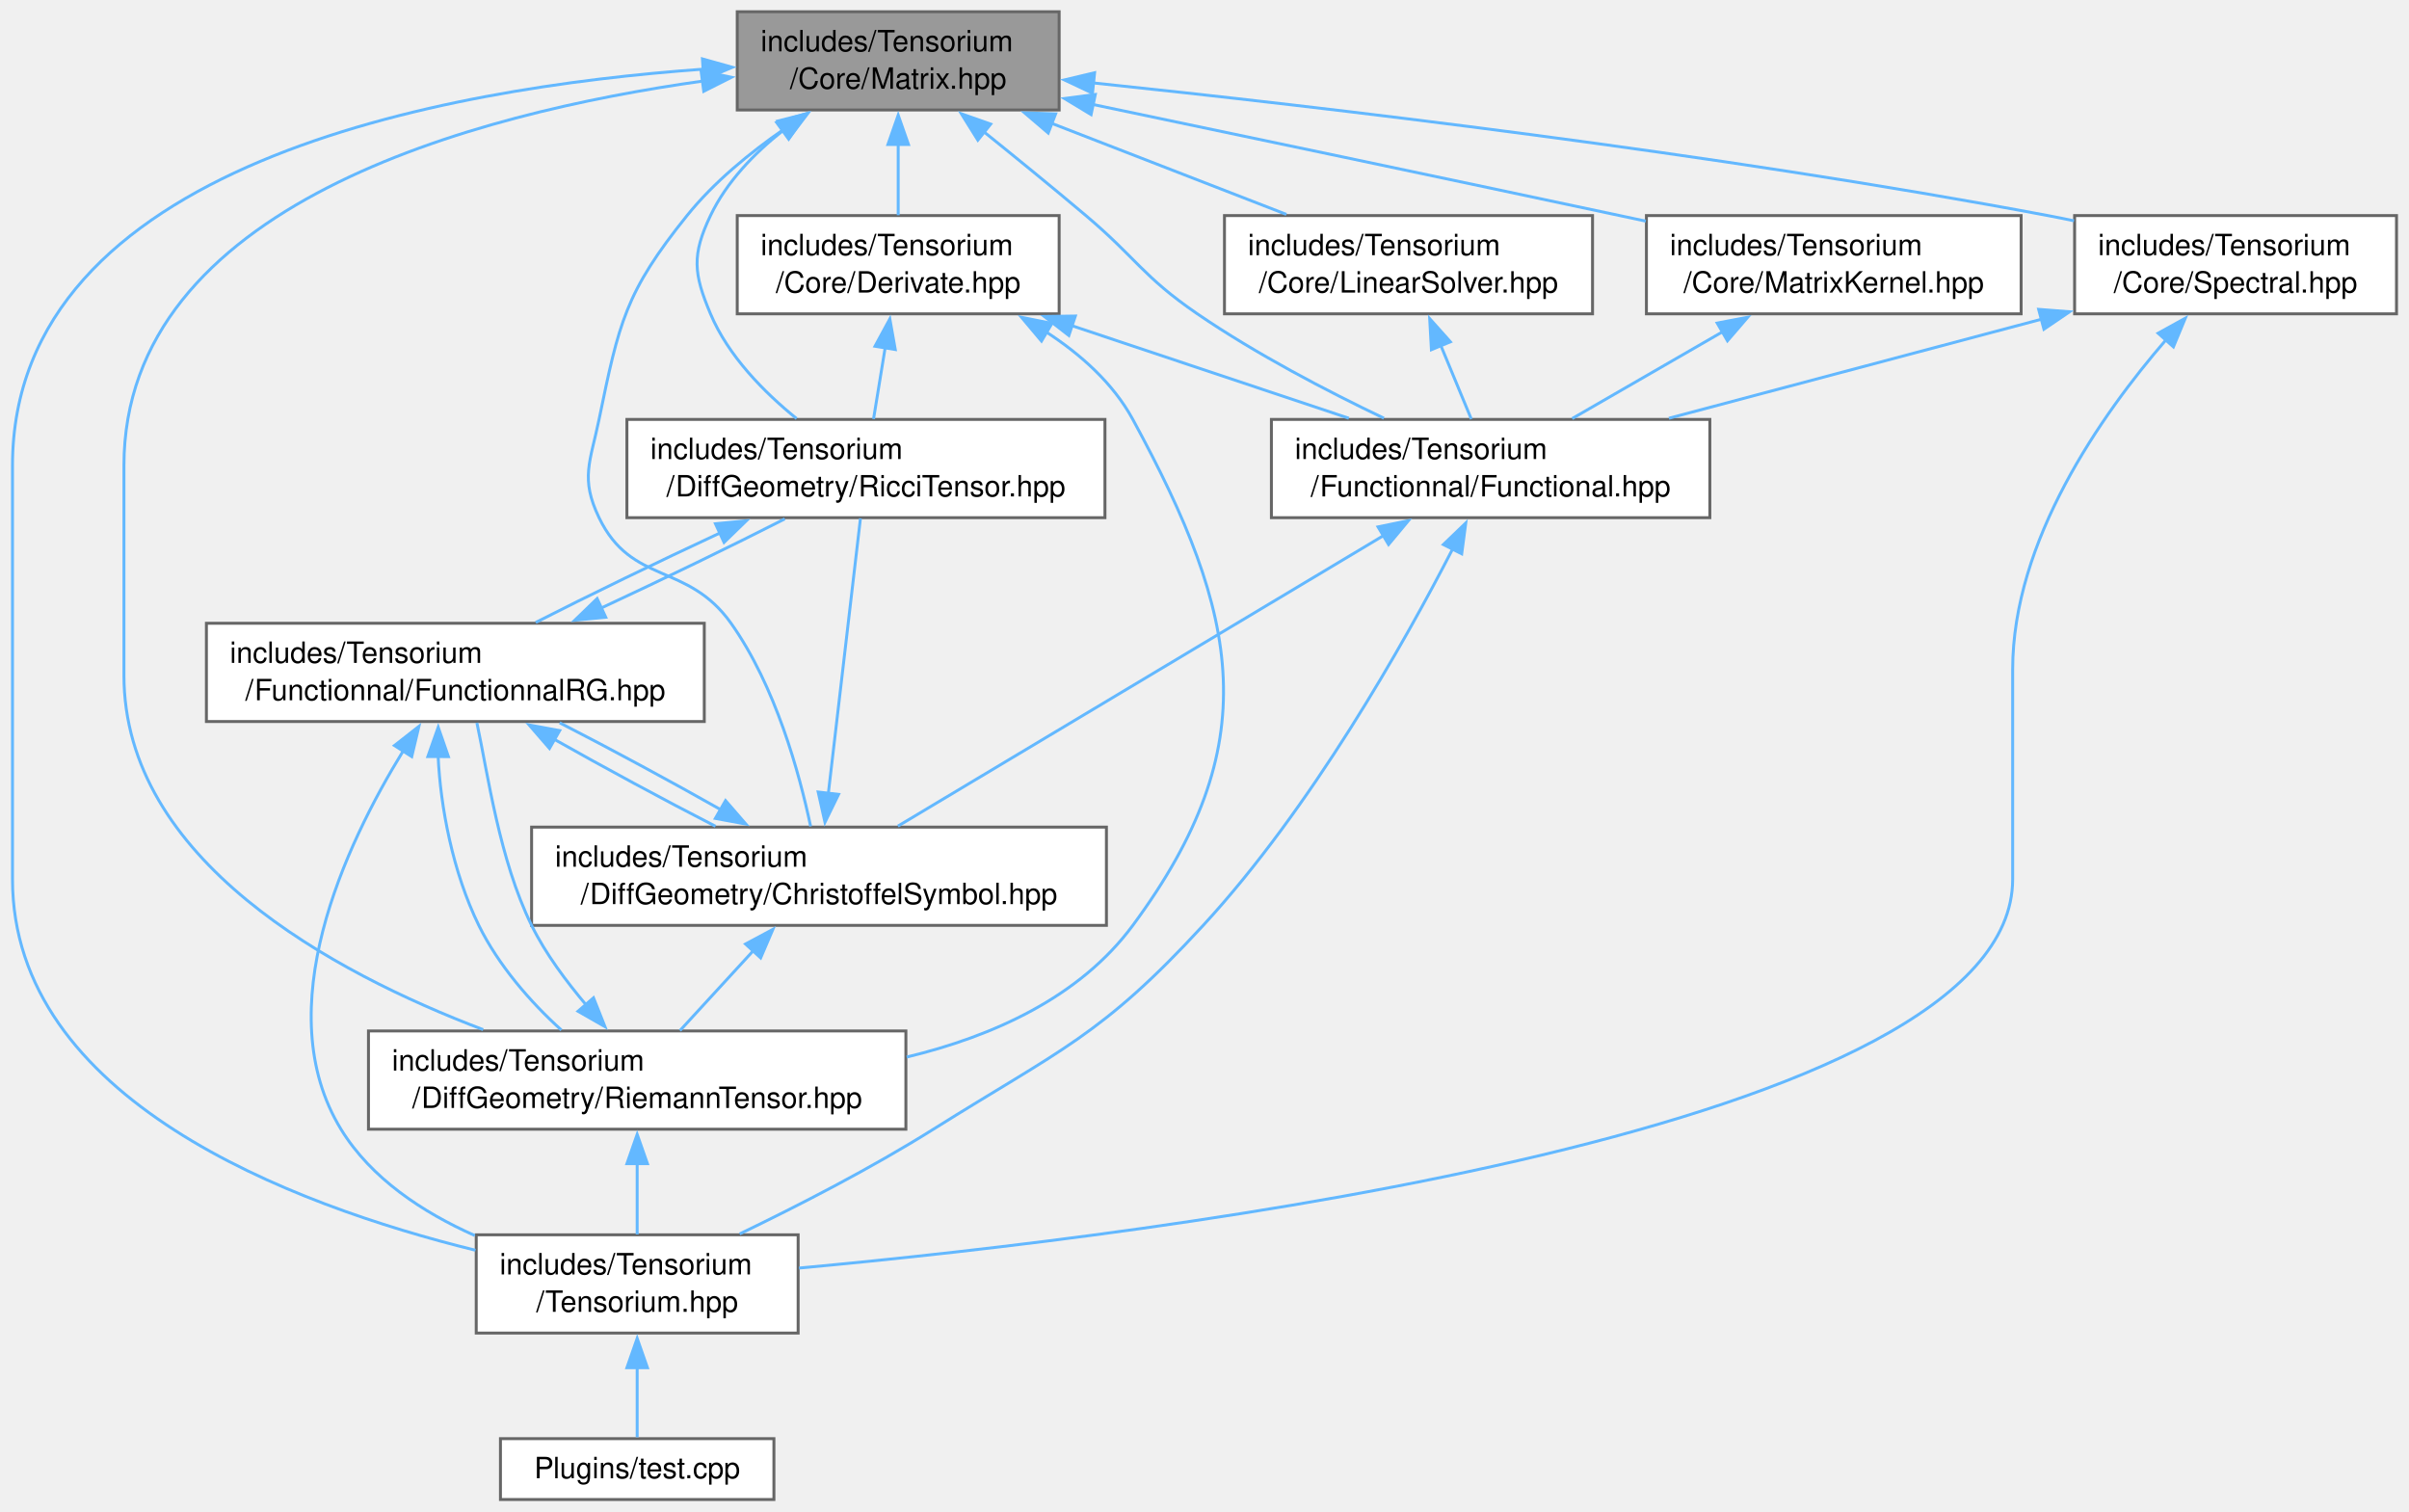
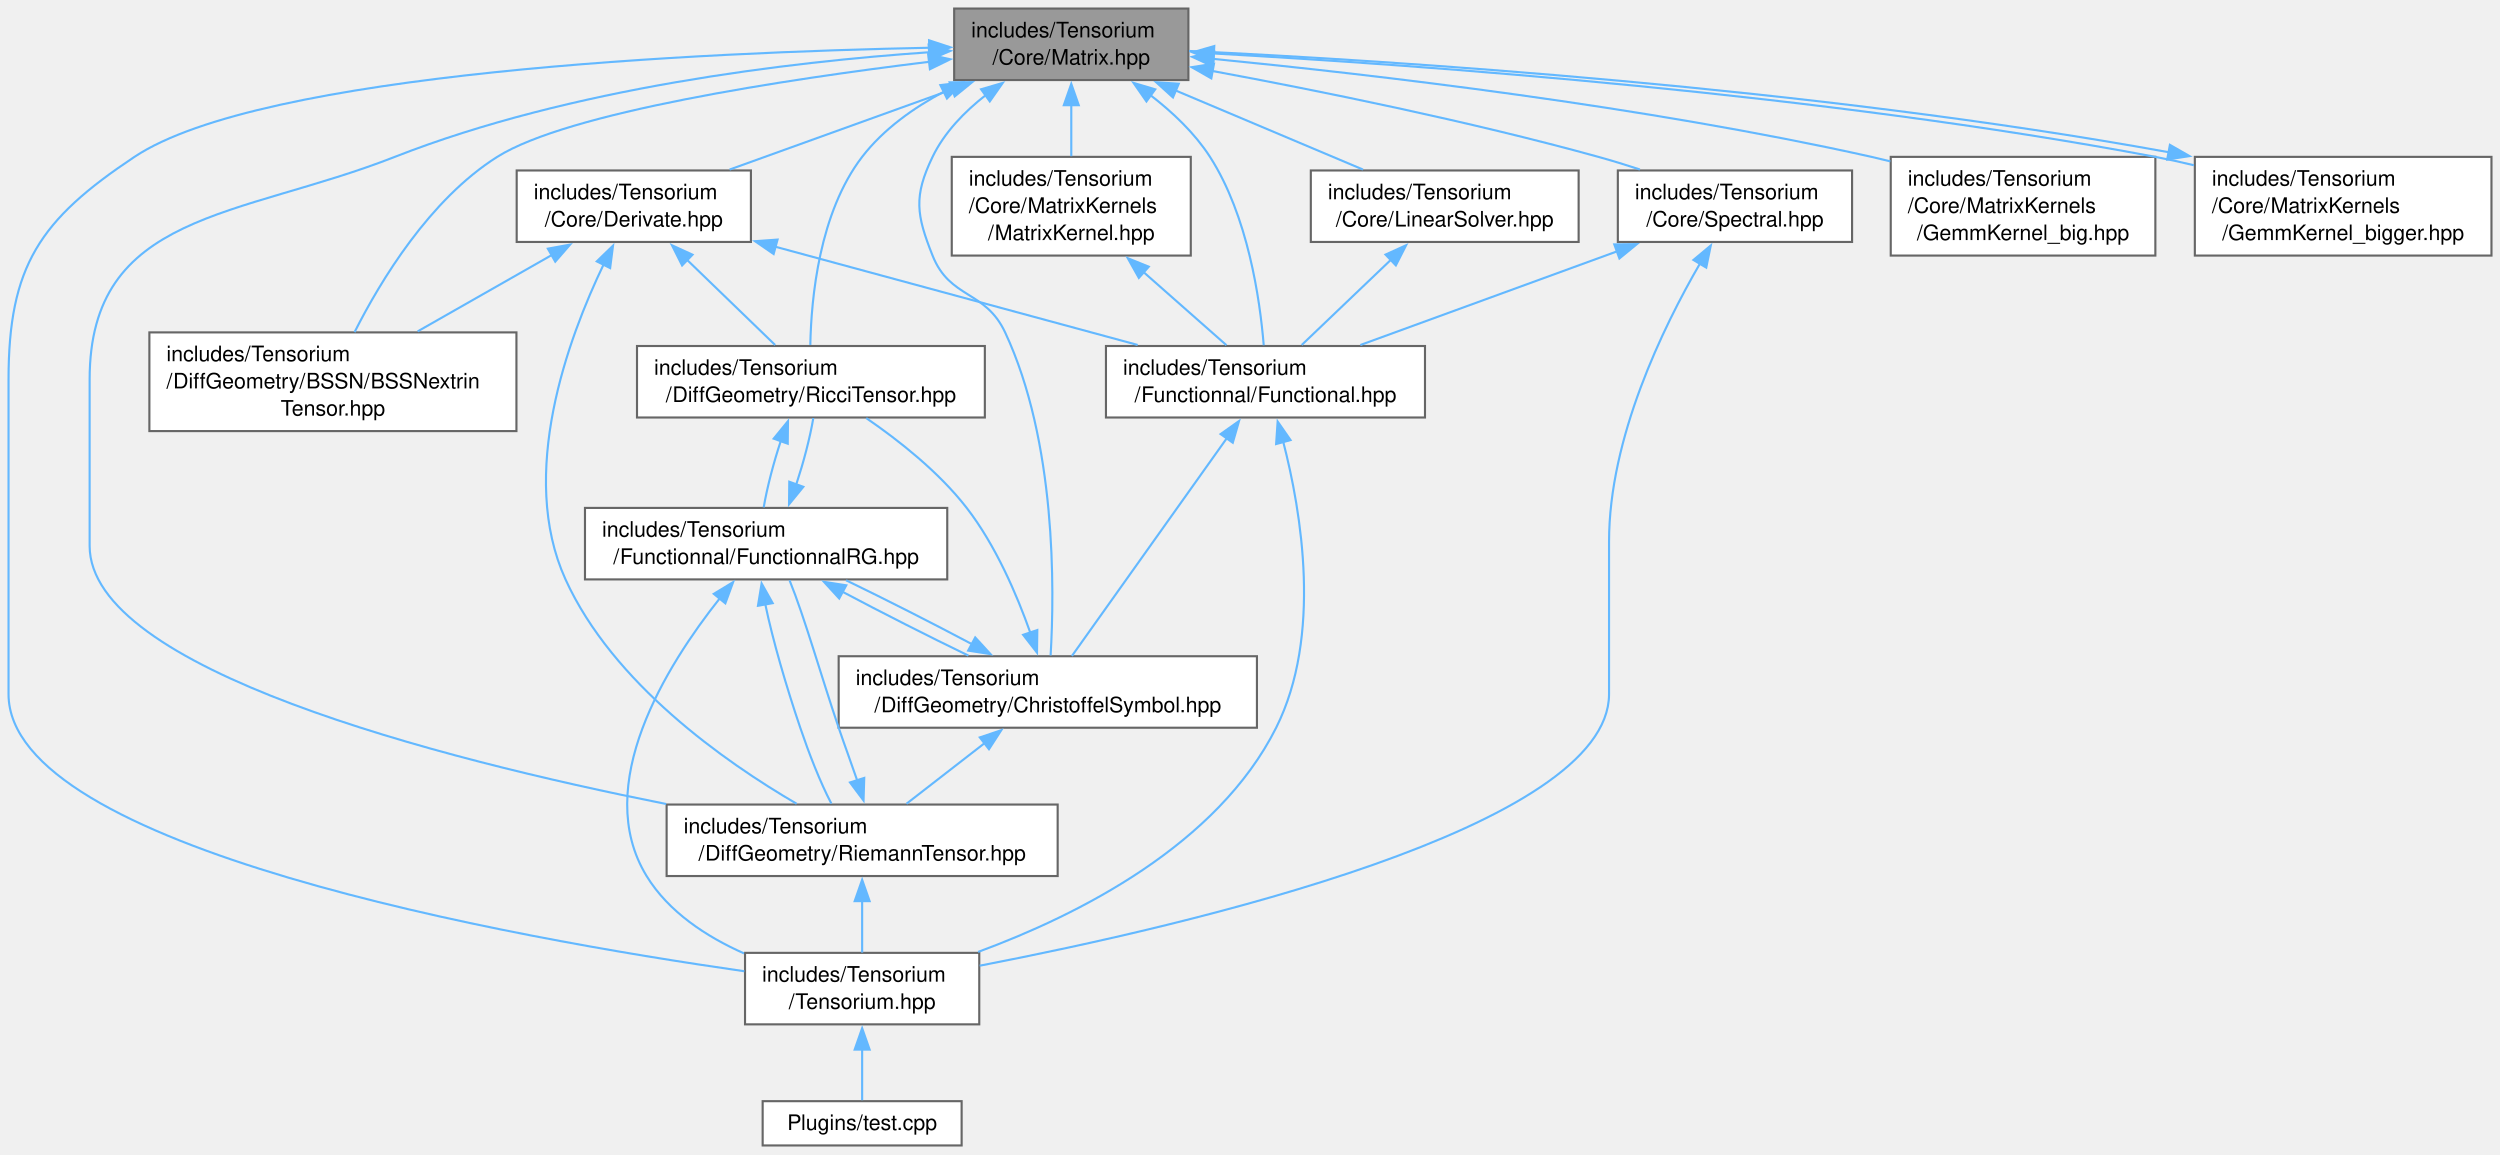
- <svg xmlns="http://www.w3.org/2000/svg" xmlns:xlink="http://www.w3.org/1999/xlink" width="821pt" height="515pt" viewBox="0.00 0.00 820.88 515.25">
-   <g id="graph0" class="graph" transform="scale(1 1) rotate(0) translate(4 511.25)">
+ <svg xmlns="http://www.w3.org/2000/svg" xmlns:xlink="http://www.w3.org/1999/xlink" width="1172pt" height="541pt" viewBox="0.00 0.00 1171.50 540.75">
+   <g id="graph0" class="graph" transform="scale(1 1) rotate(0) translate(4 536.75)">
    <g id="Node000001" class="node">
      <g id="a_Node000001">
        <a xlink:title=" ">
-           <polygon fill="#999999" stroke="#666666" points="356.88,-507.25 247.12,-507.25 247.12,-473.75 356.88,-473.75 356.88,-507.25" />
-           <text text-anchor="start" x="255.12" y="-493.75" font-family="Helvetica,sans-Serif" font-size="10.00">includes/Tensorium</text>
-           <text text-anchor="middle" x="302" y="-481" font-family="Helvetica,sans-Serif" font-size="10.00">/Core/Matrix.hpp</text>
+           <polygon fill="#999999" stroke="#666666" points="552.88,-532.75 443.12,-532.75 443.12,-499.25 552.88,-499.25 552.88,-532.75" />
+           <text text-anchor="start" x="451.12" y="-519.25" font-family="Helvetica,sans-Serif" font-size="10.00">includes/Tensorium</text>
+           <text text-anchor="middle" x="498" y="-506.5" font-family="Helvetica,sans-Serif" font-size="10.00">/Core/Matrix.hpp</text>
        </a>
      </g>
    </g>
    <g id="Node000002" class="node">
      <g id="a_Node000002">
        <a xlink:href="Derivate_8hpp.html" target="_top" xlink:title="Numerical differentiation operators using SIMD.">
-           <polygon fill="white" stroke="#666666" points="356.88,-437.75 247.12,-437.75 247.12,-404.25 356.88,-404.25 356.88,-437.75" />
-           <text text-anchor="start" x="255.12" y="-424.25" font-family="Helvetica,sans-Serif" font-size="10.00">includes/Tensorium</text>
-           <text text-anchor="middle" x="302" y="-411.5" font-family="Helvetica,sans-Serif" font-size="10.00">/Core/Derivate.hpp</text>
+           <polygon fill="white" stroke="#666666" points="347.88,-456.88 238.12,-456.88 238.12,-423.38 347.88,-423.38 347.88,-456.88" />
+           <text text-anchor="start" x="246.12" y="-443.38" font-family="Helvetica,sans-Serif" font-size="10.00">includes/Tensorium</text>
+           <text text-anchor="middle" x="293" y="-430.62" font-family="Helvetica,sans-Serif" font-size="10.00">/Core/Derivate.hpp</text>
        </a>
      </g>
    </g>
    <g id="edge1_Node000001_Node000002" class="edge">
      <g id="a_edge1_Node000001_Node000002">
        <a xlink:title=" ">
-           <path fill="none" stroke="#63b8ff" d="M302,-462.06C302,-453.84 302,-445.09 302,-437.88" />
-           <polygon fill="#63b8ff" stroke="#63b8ff" points="298.5,-461.99 302,-471.99 305.5,-461.99 298.5,-461.99" />
+           <path fill="none" stroke="#63b8ff" d="M442.23,-494.9C409.46,-483.09 368.57,-468.36 337.88,-457.3" />
+           <polygon fill="#63b8ff" stroke="#63b8ff" points="440.99,-498.18 451.59,-498.27 443.37,-491.59 440.99,-498.18" />
        </a>
      </g>
    </g>
    <g id="Node000003" class="node">
      <g id="a_Node000003">
+         <a xlink:href="BSSNextrinTensor_8hpp.html" target="_top" xlink:title=" ">
+           <polygon fill="white" stroke="#666666" points="238,-381 66,-381 66,-334.75 238,-334.75 238,-381" />
+           <text text-anchor="start" x="74" y="-367.5" font-family="Helvetica,sans-Serif" font-size="10.00">includes/Tensorium</text>
+           <text text-anchor="start" x="74" y="-354.75" font-family="Helvetica,sans-Serif" font-size="10.00">/DiffGeometry/BSSN/BSSNextrin</text>
+           <text text-anchor="middle" x="152" y="-342" font-family="Helvetica,sans-Serif" font-size="10.00">Tensor.hpp</text>
+         </a>
+       </g>
+     </g>
+     <g id="edge29_Node000001_Node000003" class="edge">
+       <g id="a_edge29_Node000001_Node000003">
+         <a xlink:title=" ">
+           <path fill="none" stroke="#63b8ff" d="M431.67,-507.83C363.25,-499.46 262.01,-484.07 229,-463.25 197.38,-443.31 174.39,-405.34 162.14,-381.11" />
+           <polygon fill="#63b8ff" stroke="#63b8ff" points="430.93,-511.27 441.27,-508.98 431.76,-504.32 430.93,-511.27" />
+         </a>
+       </g>
+     </g>
+     <g id="Node000004" class="node">
+       <g id="a_Node000004">
        <a xlink:href="RicciTensor_8hpp.html" target="_top" xlink:title=" ">
-           <polygon fill="white" stroke="#666666" points="372.5,-368.25 209.5,-368.25 209.5,-334.75 372.5,-334.75 372.5,-368.25" />
-           <text text-anchor="start" x="217.5" y="-354.75" font-family="Helvetica,sans-Serif" font-size="10.00">includes/Tensorium</text>
-           <text text-anchor="middle" x="291" y="-342" font-family="Helvetica,sans-Serif" font-size="10.00">/DiffGeometry/RicciTensor.hpp</text>
-         </a>
-       </g>
-     </g>
-     <g id="edge26_Node000001_Node000003" class="edge">
-       <g id="a_edge26_Node000001_Node000003">
-         <a xlink:title=" ">
-           <path fill="none" stroke="#63b8ff" d="M262.76,-466.77C252.84,-458.94 243.47,-449.2 238,-437.75 231.59,-424.31 232.22,-417.97 238,-404.25 244.04,-389.91 256.21,-377.56 267.37,-368.53" />
-           <polygon fill="#63b8ff" stroke="#63b8ff" points="260.55,-469.49 270.7,-472.53 264.66,-463.82 260.55,-469.49" />
+           <polygon fill="white" stroke="#666666" points="457.5,-374.62 294.5,-374.62 294.5,-341.12 457.5,-341.12 457.5,-374.62" />
+           <text text-anchor="start" x="302.5" y="-361.12" font-family="Helvetica,sans-Serif" font-size="10.00">includes/Tensorium</text>
+           <text text-anchor="middle" x="376" y="-348.38" font-family="Helvetica,sans-Serif" font-size="10.00">/DiffGeometry/RicciTensor.hpp</text>
+         </a>
+       </g>
+     </g>
+     <g id="edge31_Node000001_Node000004" class="edge">
+       <g id="a_edge31_Node000001_Node000004">
+         <a xlink:title=" ">
+           <path fill="none" stroke="#63b8ff" d="M438.53,-493.91C424.09,-486.25 409.96,-476.2 400,-463.25 379.94,-437.16 376.15,-397.25 375.71,-375.11" />
+           <polygon fill="#63b8ff" stroke="#63b8ff" points="436.66,-496.88 447.18,-498.16 439.75,-490.6 436.66,-496.88" />
+         </a>
+       </g>
+     </g>
+     <g id="Node000006" class="node">
+       <g id="a_Node000006">
+         <a xlink:href="ChristoffelSymbol_8hpp.html" target="_top" xlink:title=" ">
+           <polygon fill="white" stroke="#666666" points="585,-229.25 389,-229.25 389,-195.75 585,-195.75 585,-229.25" />
+           <text text-anchor="start" x="397" y="-215.75" font-family="Helvetica,sans-Serif" font-size="10.00">includes/Tensorium</text>
+           <text text-anchor="middle" x="487" y="-203" font-family="Helvetica,sans-Serif" font-size="10.00">/DiffGeometry/ChristoffelSymbol.hpp</text>
+         </a>
+       </g>
+     </g>
+     <g id="edge30_Node000001_Node000006" class="edge">
+       <g id="a_edge30_Node000001_Node000006">
+         <a xlink:title=" ">
+           <path fill="none" stroke="#63b8ff" d="M457.9,-492.18C447.93,-484.38 438.52,-474.69 433,-463.25 424.07,-444.73 425.41,-436.1 433,-417 441.13,-396.55 457.67,-400.93 467,-381 490.96,-329.81 490.16,-260.6 488.32,-229.64" />
+           <polygon fill="#63b8ff" stroke="#63b8ff" points="455.73,-494.93 465.89,-497.91 459.81,-489.24 455.73,-494.93" />
+         </a>
+       </g>
+     </g>
+     <g id="Node000007" class="node">
+       <g id="a_Node000007">
+         <a xlink:href="RiemannTensor_8hpp.html" target="_top" xlink:title=" ">
+           <polygon fill="white" stroke="#666666" points="491.62,-159.75 308.38,-159.75 308.38,-126.25 491.62,-126.25 491.62,-159.75" />
+           <text text-anchor="start" x="316.38" y="-146.25" font-family="Helvetica,sans-Serif" font-size="10.00">includes/Tensorium</text>
+           <text text-anchor="middle" x="400" y="-133.5" font-family="Helvetica,sans-Serif" font-size="10.00">/DiffGeometry/RiemannTensor.hpp</text>
+         </a>
+       </g>
+     </g>
+     <g id="edge32_Node000001_Node000007" class="edge">
+       <g id="a_edge32_Node000001_Node000007">
+         <a xlink:title=" ">
+           <path fill="none" stroke="#63b8ff" d="M431.45,-512.28C365.78,-507.74 263.52,-495.61 181,-463.25 107.75,-434.52 38,-437.56 38,-358.88 38,-358.88 38,-358.88 38,-281 38,-223.29 200.94,-181.35 308.18,-160" />
+           <polygon fill="#63b8ff" stroke="#63b8ff" points="431.16,-515.77 441.36,-512.92 431.61,-508.78 431.16,-515.77" />
+         </a>
+       </g>
+     </g>
+     <g id="Node000008" class="node">
+       <g id="a_Node000008">
+         <a xlink:href="Tensorium_8hpp.html" target="_top" xlink:title=" ">
+           <polygon fill="white" stroke="#666666" points="454.88,-90.25 345.12,-90.25 345.12,-56.75 454.88,-56.75 454.88,-90.25" />
+           <text text-anchor="start" x="353.12" y="-76.75" font-family="Helvetica,sans-Serif" font-size="10.00">includes/Tensorium</text>
+           <text text-anchor="middle" x="400" y="-64" font-family="Helvetica,sans-Serif" font-size="10.00">/Tensorium.hpp</text>
+         </a>
+       </g>
+     </g>
+     <g id="edge34_Node000001_Node000008" class="edge">
+       <g id="a_edge34_Node000001_Node000008">
+         <a xlink:title=" ">
+           <path fill="none" stroke="#63b8ff" d="M431.6,-514.39C324.25,-512.23 118.58,-502.87 59,-463.25 14.63,-433.74 0,-412.16 0,-358.88 0,-358.88 0,-358.88 0,-211.5 0,-139.47 235.07,-97.37 344.8,-81.63" />
+           <polygon fill="#63b8ff" stroke="#63b8ff" points="431.36,-517.88 441.42,-514.57 431.48,-510.89 431.36,-517.88" />
+         </a>
+       </g>
+     </g>
+     <g id="Node000010" class="node">
+       <g id="a_Node000010">
+         <a xlink:href="Functional_8hpp.html" target="_top" xlink:title=" ">
+           <polygon fill="white" stroke="#666666" points="663.75,-374.62 514.25,-374.62 514.25,-341.12 663.75,-341.12 663.75,-374.62" />
+           <text text-anchor="start" x="522.25" y="-361.12" font-family="Helvetica,sans-Serif" font-size="10.00">includes/Tensorium</text>
+           <text text-anchor="middle" x="589" y="-348.38" font-family="Helvetica,sans-Serif" font-size="10.00">/Functionnal/Functional.hpp</text>
+         </a>
+       </g>
+     </g>
+     <g id="edge33_Node000001_Node000010" class="edge">
+       <g id="a_edge33_Node000001_Node000010">
+         <a xlink:title=" ">
+           <path fill="none" stroke="#63b8ff" d="M535,-492.25C545.4,-484.24 555.82,-474.42 563,-463.25 580.77,-435.6 586.4,-396.64 588.18,-374.98" />
+           <polygon fill="#63b8ff" stroke="#63b8ff" points="533.22,-489.22 527.17,-497.92 537.33,-494.89 533.22,-489.22" />
+         </a>
+       </g>
+     </g>
+     <g id="Node000011" class="node">
+       <g id="a_Node000011">
+         <a xlink:href="LinearSolver_8hpp.html" target="_top" xlink:title=" ">
+           <polygon fill="white" stroke="#666666" points="735.75,-456.88 610.25,-456.88 610.25,-423.38 735.75,-423.38 735.75,-456.88" />
+           <text text-anchor="start" x="618.25" y="-443.38" font-family="Helvetica,sans-Serif" font-size="10.00">includes/Tensorium</text>
+           <text text-anchor="middle" x="673" y="-430.62" font-family="Helvetica,sans-Serif" font-size="10.00">/Core/LinearSolver.hpp</text>
+         </a>
+       </g>
+     </g>
+     <g id="edge19_Node000001_Node000011" class="edge">
+       <g id="a_edge19_Node000001_Node000011">
+         <a xlink:title=" ">
+           <path fill="none" stroke="#63b8ff" d="M546.7,-494.44C574.49,-482.71 608.83,-468.21 634.69,-457.3" />
+           <polygon fill="#63b8ff" stroke="#63b8ff" points="545.65,-491.09 537.8,-498.2 548.37,-497.53 545.65,-491.09" />
+         </a>
+       </g>
+     </g>
+     <g id="Node000012" class="node">
+       <g id="a_Node000012">
+         <a xlink:href="GemmKernel__big_8hpp.html" target="_top" xlink:title=" ">
+           <polygon fill="white" stroke="#666666" points="1006,-463.25 882,-463.25 882,-417 1006,-417 1006,-463.25" />
+           <text text-anchor="start" x="890" y="-449.75" font-family="Helvetica,sans-Serif" font-size="10.00">includes/Tensorium</text>
+           <text text-anchor="start" x="890" y="-437" font-family="Helvetica,sans-Serif" font-size="10.00">/Core/MatrixKernels</text>
+           <text text-anchor="middle" x="944" y="-424.25" font-family="Helvetica,sans-Serif" font-size="10.00">/GemmKernel_big.hpp</text>
+         </a>
+       </g>
+     </g>
+     <g id="edge21_Node000001_Node000012" class="edge">
+       <g id="a_edge21_Node000001_Node000012">
+         <a xlink:title=" ">
+           <path fill="none" stroke="#63b8ff" d="M564.36,-509.18C639.77,-501.8 766.23,-487.08 873,-463.25 875.9,-462.6 878.85,-461.89 881.82,-461.14" />
+           <polygon fill="#63b8ff" stroke="#63b8ff" points="564.28,-505.67 554.66,-510.12 564.95,-512.64 564.28,-505.67" />
+         </a>
+       </g>
+     </g>
+     <g id="Node000013" class="node">
+       <g id="a_Node000013">
+         <a xlink:href="GemmKernel__bigger_8hpp.html" target="_top" xlink:title=" ">
+           <polygon fill="white" stroke="#666666" points="1163.5,-463.25 1024.5,-463.25 1024.5,-417 1163.5,-417 1163.5,-463.25" />
+           <text text-anchor="start" x="1032.5" y="-449.75" font-family="Helvetica,sans-Serif" font-size="10.00">includes/Tensorium</text>
+           <text text-anchor="start" x="1032.5" y="-437" font-family="Helvetica,sans-Serif" font-size="10.00">/Core/MatrixKernels</text>
+           <text text-anchor="middle" x="1094" y="-424.25" font-family="Helvetica,sans-Serif" font-size="10.00">/GemmKernel_bigger.hpp</text>
+         </a>
+       </g>
+     </g>
+     <g id="edge22_Node000001_Node000013" class="edge">
+       <g id="a_edge22_Node000001_Node000013">
+         <a xlink:title=" ">
+           <path fill="none" stroke="#63b8ff" d="M564.78,-511.69C662.41,-506.22 849.27,-492.81 1006,-463.25 1011.88,-462.14 1017.95,-460.8 1024.04,-459.33" />
+           <polygon fill="#63b8ff" stroke="#63b8ff" points="564.62,-508.2 554.83,-512.24 565.01,-515.19 564.62,-508.2" />
+         </a>
+       </g>
+     </g>
+     <g id="Node000014" class="node">
+       <g id="a_Node000014">
+         <a xlink:href="MatrixKernel_8hpp.html" target="_top" xlink:title=" ">
+           <polygon fill="white" stroke="#666666" points="554,-463.25 442,-463.25 442,-417 554,-417 554,-463.25" />
+           <text text-anchor="start" x="450" y="-449.75" font-family="Helvetica,sans-Serif" font-size="10.00">includes/Tensorium</text>
+           <text text-anchor="start" x="450" y="-437" font-family="Helvetica,sans-Serif" font-size="10.00">/Core/MatrixKernels</text>
+           <text text-anchor="middle" x="498" y="-424.25" font-family="Helvetica,sans-Serif" font-size="10.00">/MatrixKernel.hpp</text>
+         </a>
+       </g>
+     </g>
+     <g id="edge24_Node000001_Node000014" class="edge">
+       <g id="a_edge24_Node000001_Node000014">
+         <a xlink:title=" ">
+           <path fill="none" stroke="#63b8ff" d="M498,-487.64C498,-479.71 498,-471.16 498,-463.57" />
+           <polygon fill="#63b8ff" stroke="#63b8ff" points="494.5,-487.46 498,-497.46 501.5,-487.46 494.5,-487.46" />
+         </a>
+       </g>
+     </g>
+     <g id="Node000015" class="node">
+       <g id="a_Node000015">
+         <a xlink:href="Spectral_8hpp.html" target="_top" xlink:title=" ">
+           <polygon fill="white" stroke="#666666" points="863.88,-456.88 754.12,-456.88 754.12,-423.38 863.88,-423.38 863.88,-456.88" />
+           <text text-anchor="start" x="762.12" y="-443.38" font-family="Helvetica,sans-Serif" font-size="10.00">includes/Tensorium</text>
+           <text text-anchor="middle" x="809" y="-430.62" font-family="Helvetica,sans-Serif" font-size="10.00">/Core/Spectral.hpp</text>
+         </a>
+       </g>
+     </g>
+     <g id="edge26_Node000001_Node000015" class="edge">
+       <g id="a_edge26_Node000001_Node000015">
+         <a xlink:title=" ">
+           <path fill="none" stroke="#63b8ff" d="M564.24,-503.47C614.29,-494.2 684.47,-479.98 745,-463.25 751.35,-461.5 757.98,-459.45 764.47,-457.33" />
+           <polygon fill="#63b8ff" stroke="#63b8ff" points="563.62,-500.03 554.41,-505.28 564.88,-506.92 563.62,-500.03" />
+         </a>
+       </g>
+     </g>
+     <g id="edge2_Node000002_Node000003" class="edge">
+       <g id="a_edge2_Node000002_Node000003">
+         <a xlink:title=" ">
+           <path fill="none" stroke="#63b8ff" d="M254.68,-417.32C235.15,-406.2 211.43,-392.7 191.71,-381.48" />
+           <polygon fill="#63b8ff" stroke="#63b8ff" points="252.73,-420.23 263.15,-422.14 256.19,-414.15 252.73,-420.23" />
+         </a>
+       </g>
+     </g>
+     <g id="edge3_Node000002_Node000004" class="edge">
+       <g id="a_edge3_Node000002_Node000004">
+         <a xlink:title=" ">
+           <path fill="none" stroke="#63b8ff" d="M317.71,-415.23C331.11,-402.28 347.31,-386.61 359.23,-375.09" />
+           <polygon fill="#63b8ff" stroke="#63b8ff" points="315.64,-412.37 310.88,-421.83 320.51,-417.4 315.64,-412.37" />
+         </a>
+       </g>
+     </g>
+     <g id="edge15_Node000002_Node000007" class="edge">
+       <g id="a_edge15_Node000002_Node000007">
+         <a xlink:title=" ">
+           <path fill="none" stroke="#63b8ff" d="M278.97,-413.09C262.1,-378.03 238.66,-314.37 261,-265.25 283.14,-216.57 335.54,-179.8 369.31,-160.12" />
+           <polygon fill="#63b8ff" stroke="#63b8ff" points="275.65,-414.28 283.26,-421.65 281.91,-411.15 275.65,-414.28" />
+         </a>
+       </g>
+     </g>
+     <g id="edge16_Node000002_Node000010" class="edge">
+       <g id="a_edge16_Node000002_Node000010">
+         <a xlink:title=" ">
+           <path fill="none" stroke="#63b8ff" d="M359.22,-421.17C410.13,-407.37 479.86,-388.47 529.11,-375.11" />
+           <polygon fill="#63b8ff" stroke="#63b8ff" points="358.52,-417.73 349.79,-423.73 360.36,-424.49 358.52,-417.73" />
        </a>
      </g>
    </g>
    <g id="Node000005" class="node">
      <g id="a_Node000005">
-         <a xlink:href="ChristoffelSymbol_8hpp.html" target="_top" xlink:title=" ">
-           <polygon fill="white" stroke="#666666" points="373,-229.25 177,-229.25 177,-195.75 373,-195.75 373,-229.25" />
-           <text text-anchor="start" x="185" y="-215.75" font-family="Helvetica,sans-Serif" font-size="10.00">includes/Tensorium</text>
-           <text text-anchor="middle" x="275" y="-203" font-family="Helvetica,sans-Serif" font-size="10.00">/DiffGeometry/ChristoffelSymbol.hpp</text>
-         </a>
-       </g>
-     </g>
-     <g id="edge25_Node000001_Node000005" class="edge">
-       <g id="a_edge25_Node000001_Node000005">
-         <a xlink:title=" ">
-           <path fill="none" stroke="#63b8ff" d="M263.15,-467.28C251.37,-459.14 239.14,-449.11 230,-437.75 208.91,-411.54 206.81,-401.2 200,-368.25 196.99,-353.67 193.55,-348.17 200,-334.75 211.1,-311.67 230.18,-319.64 245,-298.75 260.17,-277.38 268.31,-247.61 272.14,-229.5" />
-           <polygon fill="#63b8ff" stroke="#63b8ff" points="260.89,-469.98 271.17,-472.56 264.74,-464.14 260.89,-469.98" />
-         </a>
-       </g>
-     </g>
-     <g id="Node000006" class="node">
-       <g id="a_Node000006">
-         <a xlink:href="RiemannTensor_8hpp.html" target="_top" xlink:title=" ">
-           <polygon fill="white" stroke="#666666" points="304.62,-159.75 121.38,-159.75 121.38,-126.25 304.62,-126.25 304.62,-159.75" />
-           <text text-anchor="start" x="129.38" y="-146.25" font-family="Helvetica,sans-Serif" font-size="10.00">includes/Tensorium</text>
-           <text text-anchor="middle" x="213" y="-133.5" font-family="Helvetica,sans-Serif" font-size="10.00">/DiffGeometry/RiemannTensor.hpp</text>
-         </a>
-       </g>
-     </g>
-     <g id="edge27_Node000001_Node000006" class="edge">
-       <g id="a_edge27_Node000001_Node000006">
-         <a xlink:title=" ">
-           <path fill="none" stroke="#63b8ff" d="M235.43,-483.62C157.23,-472.64 38,-441.34 38,-352.5 38,-352.5 38,-352.5 38,-281 38,-218.11 108.95,-179.76 160.49,-160.2" />
-           <polygon fill="#63b8ff" stroke="#63b8ff" points="234.79,-487.07 245.16,-484.9 235.7,-480.13 234.79,-487.07" />
-         </a>
-       </g>
-     </g>
-     <g id="Node000007" class="node">
-       <g id="a_Node000007">
-         <a xlink:href="Tensorium_8hpp.html" target="_top" xlink:title=" ">
-           <polygon fill="white" stroke="#666666" points="267.88,-90.25 158.12,-90.25 158.12,-56.75 267.88,-56.75 267.88,-90.25" />
-           <text text-anchor="start" x="166.12" y="-76.75" font-family="Helvetica,sans-Serif" font-size="10.00">includes/Tensorium</text>
-           <text text-anchor="middle" x="213" y="-64" font-family="Helvetica,sans-Serif" font-size="10.00">/Tensorium.hpp</text>
-         </a>
-       </g>
-     </g>
-     <g id="edge29_Node000001_Node000007" class="edge">
-       <g id="a_edge29_Node000001_Node000007">
-         <a xlink:title=" ">
-           <path fill="none" stroke="#63b8ff" d="M235.62,-487.68C146.71,-481.31 0,-455.23 0,-352.5 0,-352.5 0,-352.5 0,-211.5 0,-136.42 94.76,-100.55 157.87,-84.98" />
-           <polygon fill="#63b8ff" stroke="#63b8ff" points="235.25,-491.17 245.45,-488.31 235.69,-484.18 235.25,-491.17" />
+         <a xlink:href="FunctionnalRG_8hpp.html" target="_top" xlink:title=" ">
+           <polygon fill="white" stroke="#666666" points="439.88,-298.75 270.12,-298.75 270.12,-265.25 439.88,-265.25 439.88,-298.75" />
+           <text text-anchor="start" x="278.12" y="-285.25" font-family="Helvetica,sans-Serif" font-size="10.00">includes/Tensorium</text>
+           <text text-anchor="middle" x="355" y="-272.5" font-family="Helvetica,sans-Serif" font-size="10.00">/Functionnal/FunctionnalRG.hpp</text>
+         </a>
+       </g>
+     </g>
+     <g id="edge4_Node000004_Node000005" class="edge">
+       <g id="a_edge4_Node000004_Node000005">
+         <a xlink:title=" ">
+           <path fill="none" stroke="#63b8ff" d="M361.89,-330.16C358.43,-319.72 355.41,-308.09 353.87,-299" />
+           <polygon fill="#63b8ff" stroke="#63b8ff" points="358.55,-331.21 365.25,-339.42 365.13,-328.83 358.55,-331.21" />
+         </a>
+       </g>
+     </g>
+     <g id="edge12_Node000005_Node000004" class="edge">
+       <g id="a_edge12_Node000005_Node000004">
+         <a xlink:title=" ">
+           <path fill="none" stroke="#63b8ff" d="M369.1,-309.68C372.56,-320.12 375.59,-331.75 377.12,-340.85" />
+           <polygon fill="#63b8ff" stroke="#63b8ff" points="372.44,-308.63 365.74,-300.42 365.86,-311.02 372.44,-308.63" />
+         </a>
+       </g>
+     </g>
+     <g id="edge5_Node000005_Node000006" class="edge">
+       <g id="a_edge5_Node000005_Node000006">
+         <a xlink:title=" ">
+           <path fill="none" stroke="#63b8ff" d="M390.76,-259.47C409.07,-249.76 431.28,-238.49 449.8,-229.54" />
+           <polygon fill="#63b8ff" stroke="#63b8ff" points="389.25,-256.31 382.09,-264.12 392.56,-262.48 389.25,-256.31" />
+         </a>
+       </g>
+     </g>
+     <g id="edge13_Node000005_Node000007" class="edge">
+       <g id="a_edge13_Node000005_Node000007">
+         <a xlink:title=" ">
+           <path fill="none" stroke="#63b8ff" d="M354.61,-253.62C358.1,-236.81 364.5,-214.91 371,-195.75 375.08,-183.71 380.27,-170.33 385.58,-160.19" />
+           <polygon fill="#63b8ff" stroke="#63b8ff" points="351.18,-252.9 352.89,-263.36 358.08,-254.12 351.18,-252.9" />
+         </a>
+       </g>
+     </g>
+     <g id="edge14_Node000005_Node000008" class="edge">
+       <g id="a_edge14_Node000005_Node000008">
+         <a xlink:title=" ">
+           <path fill="none" stroke="#63b8ff" d="M333.39,-256.51C308.2,-224.81 273.1,-168.63 299,-126.25 309.28,-109.44 326.93,-97.87 344.64,-90" />
+           <polygon fill="#63b8ff" stroke="#63b8ff" points="330.48,-258.48 339.54,-263.97 335.89,-254.03 330.48,-258.48" />
+         </a>
+       </g>
+     </g>
+     <g id="edge6_Node000006_Node000004" class="edge">
+       <g id="a_edge6_Node000006_Node000004">
+         <a xlink:title=" ">
+           <path fill="none" stroke="#63b8ff" d="M478.81,-240.26C472.52,-258.02 462.59,-281.2 449,-298.75 436.01,-315.53 417.2,-330.36 401.92,-340.84" />
+           <polygon fill="#63b8ff" stroke="#63b8ff" points="482.08,-241.52 481.94,-230.92 475.44,-239.29 482.08,-241.52" />
+         </a>
+       </g>
+     </g>
+     <g id="edge11_Node000006_Node000005" class="edge">
+       <g id="a_edge11_Node000006_Node000005">
+         <a xlink:title=" ">
+           <path fill="none" stroke="#63b8ff" d="M451.51,-234.88C433.24,-244.58 411.03,-255.86 392.48,-264.83" />
+           <polygon fill="#63b8ff" stroke="#63b8ff" points="452.99,-238.06 460.15,-230.25 449.68,-231.89 452.99,-238.06" />
+         </a>
+       </g>
+     </g>
+     <g id="edge7_Node000006_Node000007" class="edge">
+       <g id="a_edge7_Node000006_Node000007">
+         <a xlink:title=" ">
+           <path fill="none" stroke="#63b8ff" d="M457.53,-188.64C445.46,-179.27 431.77,-168.65 420.77,-160.12" />
+           <polygon fill="#63b8ff" stroke="#63b8ff" points="455.14,-191.21 465.19,-194.58 459.43,-185.68 455.14,-191.21" />
+         </a>
+       </g>
+     </g>
+     <g id="edge8_Node000007_Node000005" class="edge">
+       <g id="a_edge8_Node000007_Node000005">
+         <a xlink:title=" ">
+           <path fill="none" stroke="#63b8ff" d="M397.68,-171.05C394.99,-178.96 391.74,-187.66 389,-195.75 380.92,-219.56 373,-247.61 365.98,-264.85" />
+           <polygon fill="#63b8ff" stroke="#63b8ff" points="400.98,-172.22 400.65,-161.63 394.31,-170.11 400.98,-172.22" />
+         </a>
+       </g>
+     </g>
+     <g id="edge9_Node000007_Node000008" class="edge">
+       <g id="a_edge9_Node000007_Node000008">
+         <a xlink:title=" ">
+           <path fill="none" stroke="#63b8ff" d="M400,-114.56C400,-106.34 400,-97.59 400,-90.38" />
+           <polygon fill="#63b8ff" stroke="#63b8ff" points="396.5,-114.49 400,-124.49 403.5,-114.49 396.5,-114.49" />
        </a>
      </g>
    </g>
    <g id="Node000009" class="node">
      <g id="a_Node000009">
-         <a xlink:href="Functional_8hpp.html" target="_top" xlink:title=" ">
-           <polygon fill="white" stroke="#666666" points="578.75,-368.25 429.25,-368.25 429.25,-334.75 578.75,-334.75 578.75,-368.25" />
-           <text text-anchor="start" x="437.25" y="-354.75" font-family="Helvetica,sans-Serif" font-size="10.00">includes/Tensorium</text>
-           <text text-anchor="middle" x="504" y="-342" font-family="Helvetica,sans-Serif" font-size="10.00">/Functionnal/Functional.hpp</text>
-         </a>
-       </g>
-     </g>
-     <g id="edge28_Node000001_Node000009" class="edge">
-       <g id="a_edge28_Node000001_Node000009">
-         <a xlink:title=" ">
-           <path fill="none" stroke="#63b8ff" d="M331.17,-466.35C342.17,-457.5 354.74,-447.26 366,-437.75 383.2,-423.22 385.42,-416.96 404,-404.25 424.01,-390.56 448.09,-377.99 467.61,-368.67" />
-           <polygon fill="#63b8ff" stroke="#63b8ff" points="329.16,-463.47 323.54,-472.46 333.53,-468.94 329.16,-463.47" />
-         </a>
-       </g>
-     </g>
-     <g id="Node000010" class="node">
-       <g id="a_Node000010">
-         <a xlink:href="LinearSolver_8hpp.html" target="_top" xlink:title=" ">
-           <polygon fill="white" stroke="#666666" points="538.75,-437.75 413.25,-437.75 413.25,-404.25 538.75,-404.25 538.75,-437.75" />
-           <text text-anchor="start" x="421.25" y="-424.25" font-family="Helvetica,sans-Serif" font-size="10.00">includes/Tensorium</text>
-           <text text-anchor="middle" x="476" y="-411.5" font-family="Helvetica,sans-Serif" font-size="10.00">/Core/LinearSolver.hpp</text>
-         </a>
-       </g>
-     </g>
-     <g id="edge18_Node000001_Node000010" class="edge">
-       <g id="a_edge18_Node000001_Node000010">
-         <a xlink:title=" ">
-           <path fill="none" stroke="#63b8ff" d="M354.33,-469.2C379.94,-459.26 410.35,-447.47 434.36,-438.15" />
-           <polygon fill="#63b8ff" stroke="#63b8ff" points="353.15,-465.9 345.09,-472.78 355.68,-472.43 353.15,-465.9" />
-         </a>
-       </g>
-     </g>
-     <g id="Node000011" class="node">
-       <g id="a_Node000011">
-         <a xlink:href="MatrixKernel_8hpp.html" target="_top" xlink:title=" ">
-           <polygon fill="white" stroke="#666666" points="684.88,-437.75 557.12,-437.75 557.12,-404.25 684.88,-404.25 684.88,-437.75" />
-           <text text-anchor="start" x="565.12" y="-424.25" font-family="Helvetica,sans-Serif" font-size="10.00">includes/Tensorium</text>
-           <text text-anchor="middle" x="621" y="-411.5" font-family="Helvetica,sans-Serif" font-size="10.00">/Core/MatrixKernel.hpp</text>
-         </a>
-       </g>
-     </g>
-     <g id="edge20_Node000001_Node000011" class="edge">
-       <g id="a_edge20_Node000001_Node000011">
-         <a xlink:title=" ">
-           <path fill="none" stroke="#63b8ff" d="M368.42,-475.62C417.93,-465.26 487.21,-450.7 548,-437.75 550.92,-437.13 553.9,-436.49 556.91,-435.85" />
-           <polygon fill="#63b8ff" stroke="#63b8ff" points="367.77,-472.18 358.7,-477.66 369.21,-479.04 367.77,-472.18" />
-         </a>
-       </g>
-     </g>
-     <g id="Node000012" class="node">
-       <g id="a_Node000012">
-         <a xlink:href="Spectral_8hpp.html" target="_top" xlink:title=" ">
-           <polygon fill="white" stroke="#666666" points="812.88,-437.75 703.12,-437.75 703.12,-404.25 812.88,-404.25 812.88,-437.75" />
-           <text text-anchor="start" x="711.12" y="-424.25" font-family="Helvetica,sans-Serif" font-size="10.00">includes/Tensorium</text>
-           <text text-anchor="middle" x="758" y="-411.5" font-family="Helvetica,sans-Serif" font-size="10.00">/Core/Spectral.hpp</text>
-         </a>
-       </g>
-     </g>
-     <g id="edge22_Node000001_Node000012" class="edge">
-       <g id="a_edge22_Node000001_Node000012">
-         <a xlink:title=" ">
-           <path fill="none" stroke="#63b8ff" d="M368.29,-483C446.53,-474.81 580.36,-459.17 694,-437.75 696.92,-437.2 699.91,-436.6 702.93,-435.96" />
-           <polygon fill="#63b8ff" stroke="#63b8ff" points="368.25,-479.48 358.67,-484 368.97,-486.45 368.25,-479.48" />
-         </a>
-       </g>
-     </g>
-     <g id="edge2_Node000002_Node000003" class="edge">
-       <g id="a_edge2_Node000002_Node000003">
-         <a xlink:title=" ">
-           <path fill="none" stroke="#63b8ff" d="M297.58,-392.85C296.22,-384.54 294.78,-375.68 293.59,-368.38" />
-           <polygon fill="#63b8ff" stroke="#63b8ff" points="294.09,-393.2 299.15,-402.51 301,-392.08 294.09,-393.2" />
-         </a>
-       </g>
-     </g>
-     <g id="edge14_Node000002_Node000006" class="edge">
-       <g id="a_edge14_Node000002_Node000006">
-         <a xlink:title=" ">
-           <path fill="none" stroke="#63b8ff" d="M352.31,-398.17C364.15,-390.51 375.26,-380.63 382,-368.25 418.64,-300.91 427.59,-257.39 382,-195.75 363.84,-171.2 334.27,-157.92 304.9,-150.85" />
-           <polygon fill="#63b8ff" stroke="#63b8ff" points="350.86,-394.96 344.04,-403.07 354.43,-400.98 350.86,-394.96" />
-         </a>
-       </g>
-     </g>
-     <g id="edge15_Node000002_Node000009" class="edge">
-       <g id="a_edge15_Node000002_Node000009">
-         <a xlink:title=" ">
-           <path fill="none" stroke="#63b8ff" d="M361.16,-400.23C391.22,-390.19 427.29,-378.13 455.66,-368.65" />
-           <polygon fill="#63b8ff" stroke="#63b8ff" points="360.19,-396.86 351.82,-403.35 362.41,-403.5 360.19,-396.86" />
-         </a>
-       </g>
-     </g>
-     <g id="Node000004" class="node">
-       <g id="a_Node000004">
-         <a xlink:href="FunctionnalRG_8hpp.html" target="_top" xlink:title=" ">
-           <polygon fill="white" stroke="#666666" points="235.88,-298.75 66.12,-298.75 66.12,-265.25 235.88,-265.25 235.88,-298.75" />
-           <text text-anchor="start" x="74.12" y="-285.25" font-family="Helvetica,sans-Serif" font-size="10.00">includes/Tensorium</text>
-           <text text-anchor="middle" x="151" y="-272.5" font-family="Helvetica,sans-Serif" font-size="10.00">/Functionnal/FunctionnalRG.hpp</text>
-         </a>
-       </g>
-     </g>
-     <g id="edge3_Node000003_Node000004" class="edge">
-       <g id="a_edge3_Node000003_Node000004">
-         <a xlink:title=" ">
-           <path fill="none" stroke="#63b8ff" d="M241.17,-329.51C220.06,-319.68 196.3,-308.16 178.42,-299.04" />
-           <polygon fill="#63b8ff" stroke="#63b8ff" points="239.69,-332.68 250.23,-333.7 242.62,-326.33 239.69,-332.68" />
-         </a>
-       </g>
-     </g>
-     <g id="edge11_Node000004_Node000003" class="edge">
-       <g id="a_edge11_Node000004_Node000003">
-         <a xlink:title=" ">
-           <path fill="none" stroke="#63b8ff" d="M200.75,-303.95C221.79,-313.74 245.45,-325.22 263.33,-334.33" />
-           <polygon fill="#63b8ff" stroke="#63b8ff" points="202.28,-300.8 191.73,-299.79 199.35,-307.16 202.28,-300.8" />
-         </a>
-       </g>
-     </g>
-     <g id="edge4_Node000004_Node000005" class="edge">
-       <g id="a_edge4_Node000004_Node000005">
-         <a xlink:title=" ">
-           <path fill="none" stroke="#63b8ff" d="M184.45,-259.34C201.56,-249.66 222.32,-238.45 239.7,-229.54" />
-           <polygon fill="#63b8ff" stroke="#63b8ff" points="183.1,-256.08 176.16,-264.08 186.57,-262.15 183.1,-256.08" />
-         </a>
-       </g>
-     </g>
-     <g id="edge12_Node000004_Node000006" class="edge">
-       <g id="a_edge12_Node000004_Node000006">
-         <a xlink:title=" ">
-           <path fill="none" stroke="#63b8ff" d="M145.13,-253.51C145.89,-236.22 150.13,-213.83 159,-195.75 165.61,-182.28 176.61,-169.54 187.16,-160.06" />
-           <polygon fill="#63b8ff" stroke="#63b8ff" points="141.63,-253.31 145.16,-263.3 148.63,-253.29 141.63,-253.31" />
-         </a>
-       </g>
-     </g>
-     <g id="edge13_Node000004_Node000007" class="edge">
-       <g id="a_edge13_Node000004_Node000007">
-         <a xlink:title=" ">
-           <path fill="none" stroke="#63b8ff" d="M133.25,-255.28C113.4,-223.02 87.1,-166.99 112,-126.25 122.28,-109.44 139.93,-97.87 157.64,-90" />
-           <polygon fill="#63b8ff" stroke="#63b8ff" points="130.24,-257.06 138.58,-263.6 136.13,-253.29 130.24,-257.06" />
-         </a>
-       </g>
-     </g>
-     <g id="edge5_Node000005_Node000003" class="edge">
-       <g id="a_edge5_Node000005_Node000003">
-         <a xlink:title=" ">
-           <path fill="none" stroke="#63b8ff" d="M278.18,-240.75C281.46,-268.79 286.45,-311.52 289.13,-334.52" />
-           <polygon fill="#63b8ff" stroke="#63b8ff" points="281.67,-240.41 277.03,-230.89 274.71,-241.22 281.67,-240.41" />
-         </a>
-       </g>
-     </g>
-     <g id="edge10_Node000005_Node000004" class="edge">
-       <g id="a_edge10_Node000005_Node000004">
-         <a xlink:title=" ">
-           <path fill="none" stroke="#63b8ff" d="M241.81,-235.02C224.73,-244.69 203.97,-255.9 186.56,-264.83" />
-           <polygon fill="#63b8ff" stroke="#63b8ff" points="243.13,-238.29 250.07,-230.29 239.65,-232.22 243.13,-238.29" />
-         </a>
-       </g>
-     </g>
-     <g id="edge6_Node000005_Node000006" class="edge">
-       <g id="a_edge6_Node000005_Node000006">
-         <a xlink:title=" ">
-           <path fill="none" stroke="#63b8ff" d="M252.67,-187.19C244.32,-178.1 235.06,-168.02 227.59,-159.88" />
-           <polygon fill="#63b8ff" stroke="#63b8ff" points="249.94,-189.39 259.28,-194.39 255.1,-184.66 249.94,-189.39" />
-         </a>
-       </g>
-     </g>
-     <g id="edge7_Node000006_Node000004" class="edge">
-       <g id="a_edge7_Node000006_Node000004">
-         <a xlink:title=" ">
-           <path fill="none" stroke="#63b8ff" d="M195.68,-168.52C188.92,-176.56 181.8,-185.97 177,-195.75 166.03,-218.1 162.14,-247.06 158.35,-264.82" />
-           <polygon fill="#63b8ff" stroke="#63b8ff" points="198.11,-171.05 202.02,-161.21 192.83,-166.47 198.11,-171.05" />
-         </a>
-       </g>
-     </g>
-     <g id="edge8_Node000006_Node000007" class="edge">
-       <g id="a_edge8_Node000006_Node000007">
-         <a xlink:title=" ">
-           <path fill="none" stroke="#63b8ff" d="M213,-114.56C213,-106.34 213,-97.59 213,-90.38" />
-           <polygon fill="#63b8ff" stroke="#63b8ff" points="209.5,-114.49 213,-124.49 216.5,-114.49 209.5,-114.49" />
-         </a>
-       </g>
-     </g>
-     <g id="Node000008" class="node">
-       <g id="a_Node000008">
        <a xlink:href="test_8cpp.html" target="_top" xlink:title=" ">
-           <polygon fill="white" stroke="#666666" points="259.62,-20.75 166.38,-20.75 166.38,0 259.62,0 259.62,-20.75" />
-           <text text-anchor="middle" x="213" y="-7.25" font-family="Helvetica,sans-Serif" font-size="10.00">Plugins/test.cpp</text>
-         </a>
-       </g>
-     </g>
-     <g id="edge9_Node000007_Node000008" class="edge">
-       <g id="a_edge9_Node000007_Node000008">
-         <a xlink:title=" ">
-           <path fill="none" stroke="#63b8ff" d="M213,-44.94C213,-36.46 213,-27.67 213,-21.22" />
-           <polygon fill="#63b8ff" stroke="#63b8ff" points="209.5,-44.93 213,-54.93 216.5,-44.93 209.5,-44.93" />
-         </a>
-       </g>
-     </g>
-     <g id="edge16_Node000009_Node000005" class="edge">
-       <g id="a_edge16_Node000009_Node000005">
-         <a xlink:title=" ">
-           <path fill="none" stroke="#63b8ff" d="M467.68,-328.77C421.55,-301.17 343.01,-254.19 301.9,-229.59" />
-           <polygon fill="#63b8ff" stroke="#63b8ff" points="465.61,-331.61 475.98,-333.74 469.2,-325.6 465.61,-331.61" />
-         </a>
-       </g>
-     </g>
-     <g id="edge17_Node000009_Node000007" class="edge">
-       <g id="a_edge17_Node000009_Node000007">
-         <a xlink:title=" ">
-           <path fill="none" stroke="#63b8ff" d="M491.12,-324.22C474.41,-291.75 442.96,-235.89 406,-195.75 371.29,-158.05 357.41,-153.48 314,-126.25 292.8,-112.95 267.78,-100.11 247.94,-90.55" />
-           <polygon fill="#63b8ff" stroke="#63b8ff" points="487.89,-325.59 495.53,-332.93 494.14,-322.43 487.89,-325.59" />
-         </a>
-       </g>
-     </g>
-     <g id="edge19_Node000010_Node000009" class="edge">
-       <g id="a_edge19_Node000010_Node000009">
-         <a xlink:title=" ">
-           <path fill="none" stroke="#63b8ff" d="M487.03,-393.42C490.54,-384.95 494.32,-375.85 497.41,-368.38" />
-           <polygon fill="#63b8ff" stroke="#63b8ff" points="483.81,-392.03 483.22,-402.61 490.28,-394.71 483.81,-392.03" />
-         </a>
-       </g>
-     </g>
-     <g id="edge21_Node000011_Node000009" class="edge">
-       <g id="a_edge21_Node000011_Node000009">
-         <a xlink:title=" ">
-           <path fill="none" stroke="#63b8ff" d="M583.45,-398.34C566.67,-388.66 547.24,-377.45 531.8,-368.54" />
-           <polygon fill="#63b8ff" stroke="#63b8ff" points="581.25,-401.11 591.66,-403.08 584.75,-395.05 581.25,-401.11" />
-         </a>
-       </g>
-     </g>
-     <g id="edge24_Node000012_Node000007" class="edge">
-       <g id="a_edge24_Node000012_Node000007">
-         <a xlink:title=" ">
-           <path fill="none" stroke="#63b8ff" d="M734.38,-395.5C712.07,-369.7 682,-326.8 682,-283 682,-283 682,-283 682,-211.5 682,-126.14 392.16,-90.32 268.18,-78.91" />
-           <polygon fill="#63b8ff" stroke="#63b8ff" points="731.6,-397.64 740.87,-402.76 736.81,-392.98 731.6,-397.64" />
-         </a>
-       </g>
-     </g>
-     <g id="edge23_Node000012_Node000009" class="edge">
-       <g id="a_edge23_Node000012_Node000009">
-         <a xlink:title=" ">
-           <path fill="none" stroke="#63b8ff" d="M691.83,-402.42C652.54,-391.98 603.09,-378.83 564.79,-368.65" />
-           <polygon fill="#63b8ff" stroke="#63b8ff" points="690.86,-405.78 701.42,-404.96 692.66,-399.01 690.86,-405.78" />
+           <polygon fill="white" stroke="#666666" points="446.62,-20.75 353.38,-20.75 353.38,0 446.62,0 446.62,-20.75" />
+           <text text-anchor="middle" x="400" y="-7.25" font-family="Helvetica,sans-Serif" font-size="10.00">Plugins/test.cpp</text>
+         </a>
+       </g>
+     </g>
+     <g id="edge10_Node000008_Node000009" class="edge">
+       <g id="a_edge10_Node000008_Node000009">
+         <a xlink:title=" ">
+           <path fill="none" stroke="#63b8ff" d="M400,-44.94C400,-36.46 400,-27.67 400,-21.22" />
+           <polygon fill="#63b8ff" stroke="#63b8ff" points="396.5,-44.93 400,-54.93 403.5,-44.93 396.5,-44.93" />
+         </a>
+       </g>
+     </g>
+     <g id="edge17_Node000010_Node000006" class="edge">
+       <g id="a_edge17_Node000010_Node000006">
+         <a xlink:title=" ">
+           <path fill="none" stroke="#63b8ff" d="M570.91,-331.45C549.9,-301.92 515.88,-254.09 498.3,-229.39" />
+           <polygon fill="#63b8ff" stroke="#63b8ff" points="567.97,-333.35 576.62,-339.47 573.68,-329.3 567.97,-333.35" />
+         </a>
+       </g>
+     </g>
+     <g id="edge18_Node000010_Node000008" class="edge">
+       <g id="a_edge18_Node000010_Node000008">
+         <a xlink:title=" ">
+           <path fill="none" stroke="#63b8ff" d="M597.26,-329.97C605.92,-296.56 615.53,-238.72 594,-195.75 566.51,-140.89 501.54,-108.08 454.34,-90.69" />
+           <polygon fill="#63b8ff" stroke="#63b8ff" points="593.99,-328.68 594.7,-339.25 600.74,-330.54 593.99,-328.68" />
+         </a>
+       </g>
+     </g>
+     <g id="edge20_Node000011_Node000010" class="edge">
+       <g id="a_edge20_Node000011_Node000010">
+         <a xlink:title=" ">
+           <path fill="none" stroke="#63b8ff" d="M647.99,-415.23C634.43,-402.28 618.04,-386.61 605.97,-375.09" />
+           <polygon fill="#63b8ff" stroke="#63b8ff" points="645.26,-417.46 654.91,-421.84 650.09,-412.4 645.26,-417.46" />
+         </a>
+       </g>
+     </g>
+     <g id="edge23_Node000013_Node000001" class="edge">
+       <g id="a_edge23_Node000013_Node000001">
+         <a xlink:title=" ">
+           <path fill="none" stroke="#63b8ff" d="M1012.29,-465.42C845.14,-495.82 647.48,-508.41 553.2,-512.88" />
+           <polygon fill="#63b8ff" stroke="#63b8ff" points="1012.82,-468.88 1022.01,-463.62 1011.54,-462 1012.82,-468.88" />
+         </a>
+       </g>
+     </g>
+     <g id="edge25_Node000014_Node000010" class="edge">
+       <g id="a_edge25_Node000014_Node000010">
+         <a xlink:title=" ">
+           <path fill="none" stroke="#63b8ff" d="M531.76,-409.35C544.95,-397.72 559.56,-384.84 570.71,-375" />
+           <polygon fill="#63b8ff" stroke="#63b8ff" points="529.67,-406.53 524.48,-415.77 534.3,-411.78 529.67,-406.53" />
+         </a>
+       </g>
+     </g>
+     <g id="edge28_Node000015_Node000008" class="edge">
+       <g id="a_edge28_Node000015_Node000008">
+         <a xlink:title=" ">
+           <path fill="none" stroke="#63b8ff" d="M792.65,-413.33C775.19,-383.26 750,-331.47 750,-283 750,-283 750,-283 750,-211.5 750,-148.94 553.64,-103.24 455.07,-84.23" />
+           <polygon fill="#63b8ff" stroke="#63b8ff" points="789.54,-414.94 797.67,-421.72 795.54,-411.35 789.54,-414.94" />
+         </a>
+       </g>
+     </g>
+     <g id="edge27_Node000015_Node000010" class="edge">
+       <g id="a_edge27_Node000015_Node000010">
+         <a xlink:title=" ">
+           <path fill="none" stroke="#63b8ff" d="M753.82,-419C716.61,-405.43 668.18,-387.76 633.45,-375.09" />
+           <polygon fill="#63b8ff" stroke="#63b8ff" points="752.46,-422.23 763.06,-422.37 754.86,-415.65 752.46,-422.23" />
        </a>
      </g>
    </g>
  </g>
</svg>
